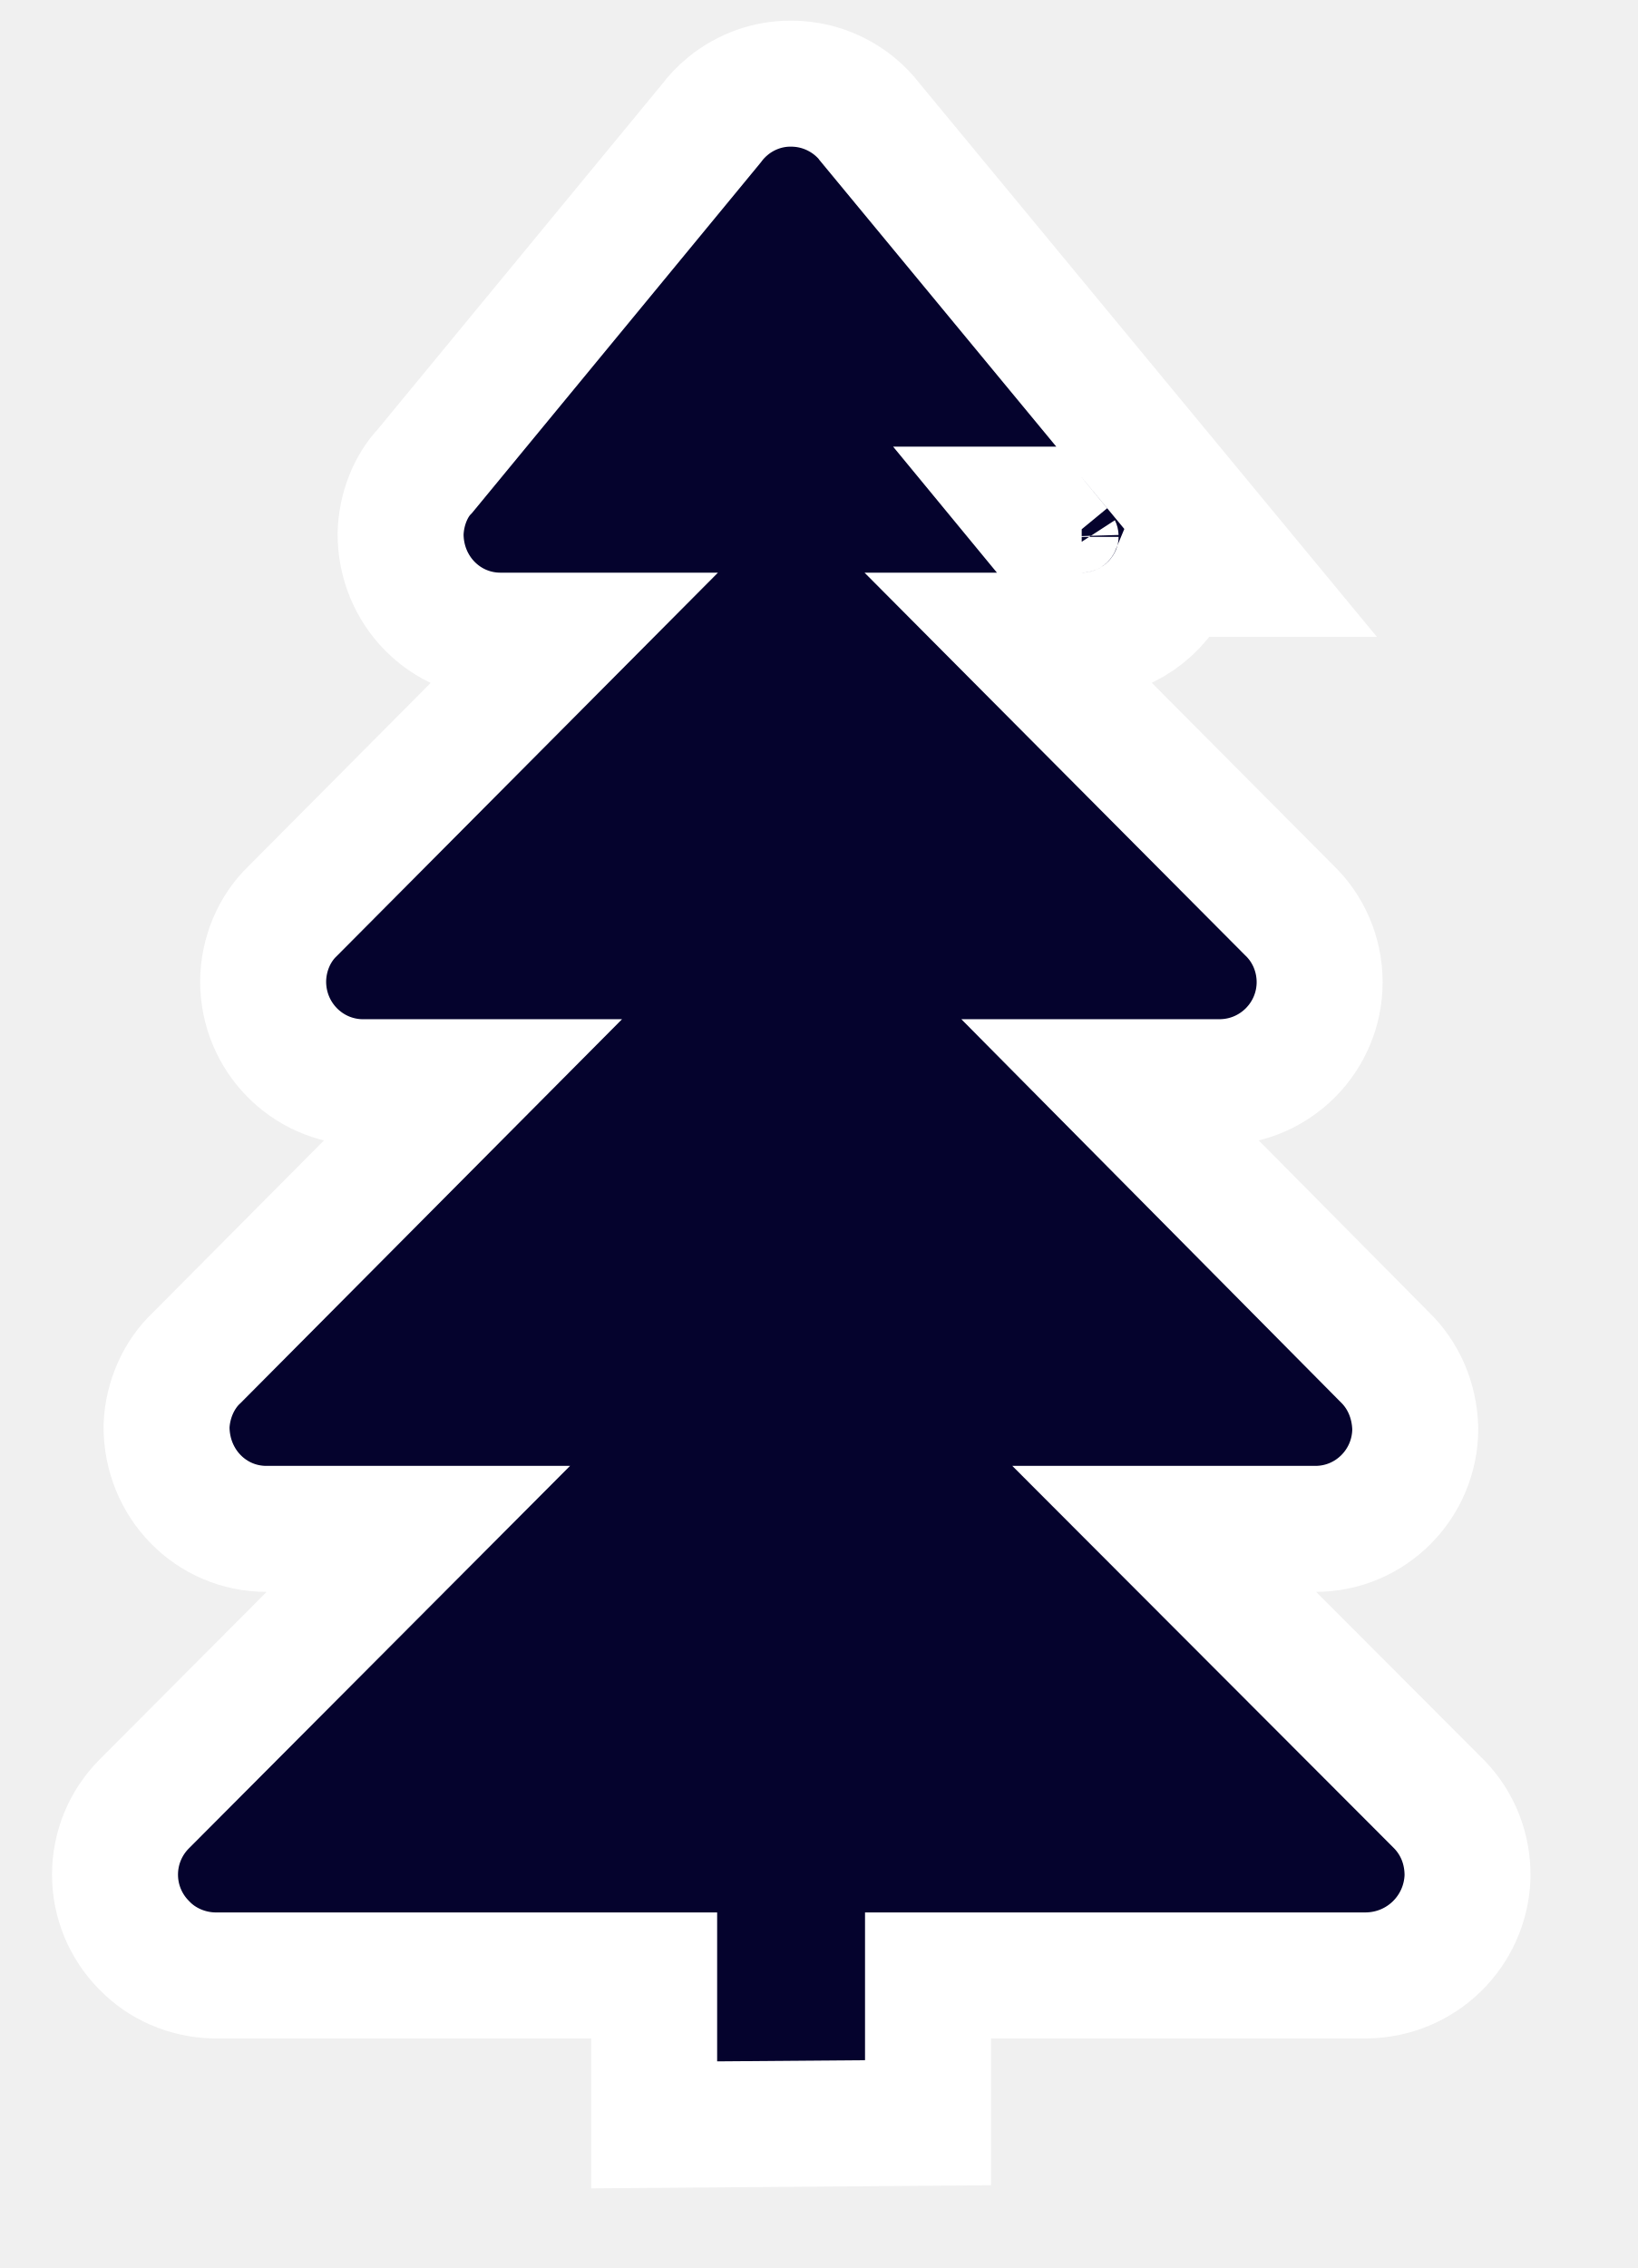
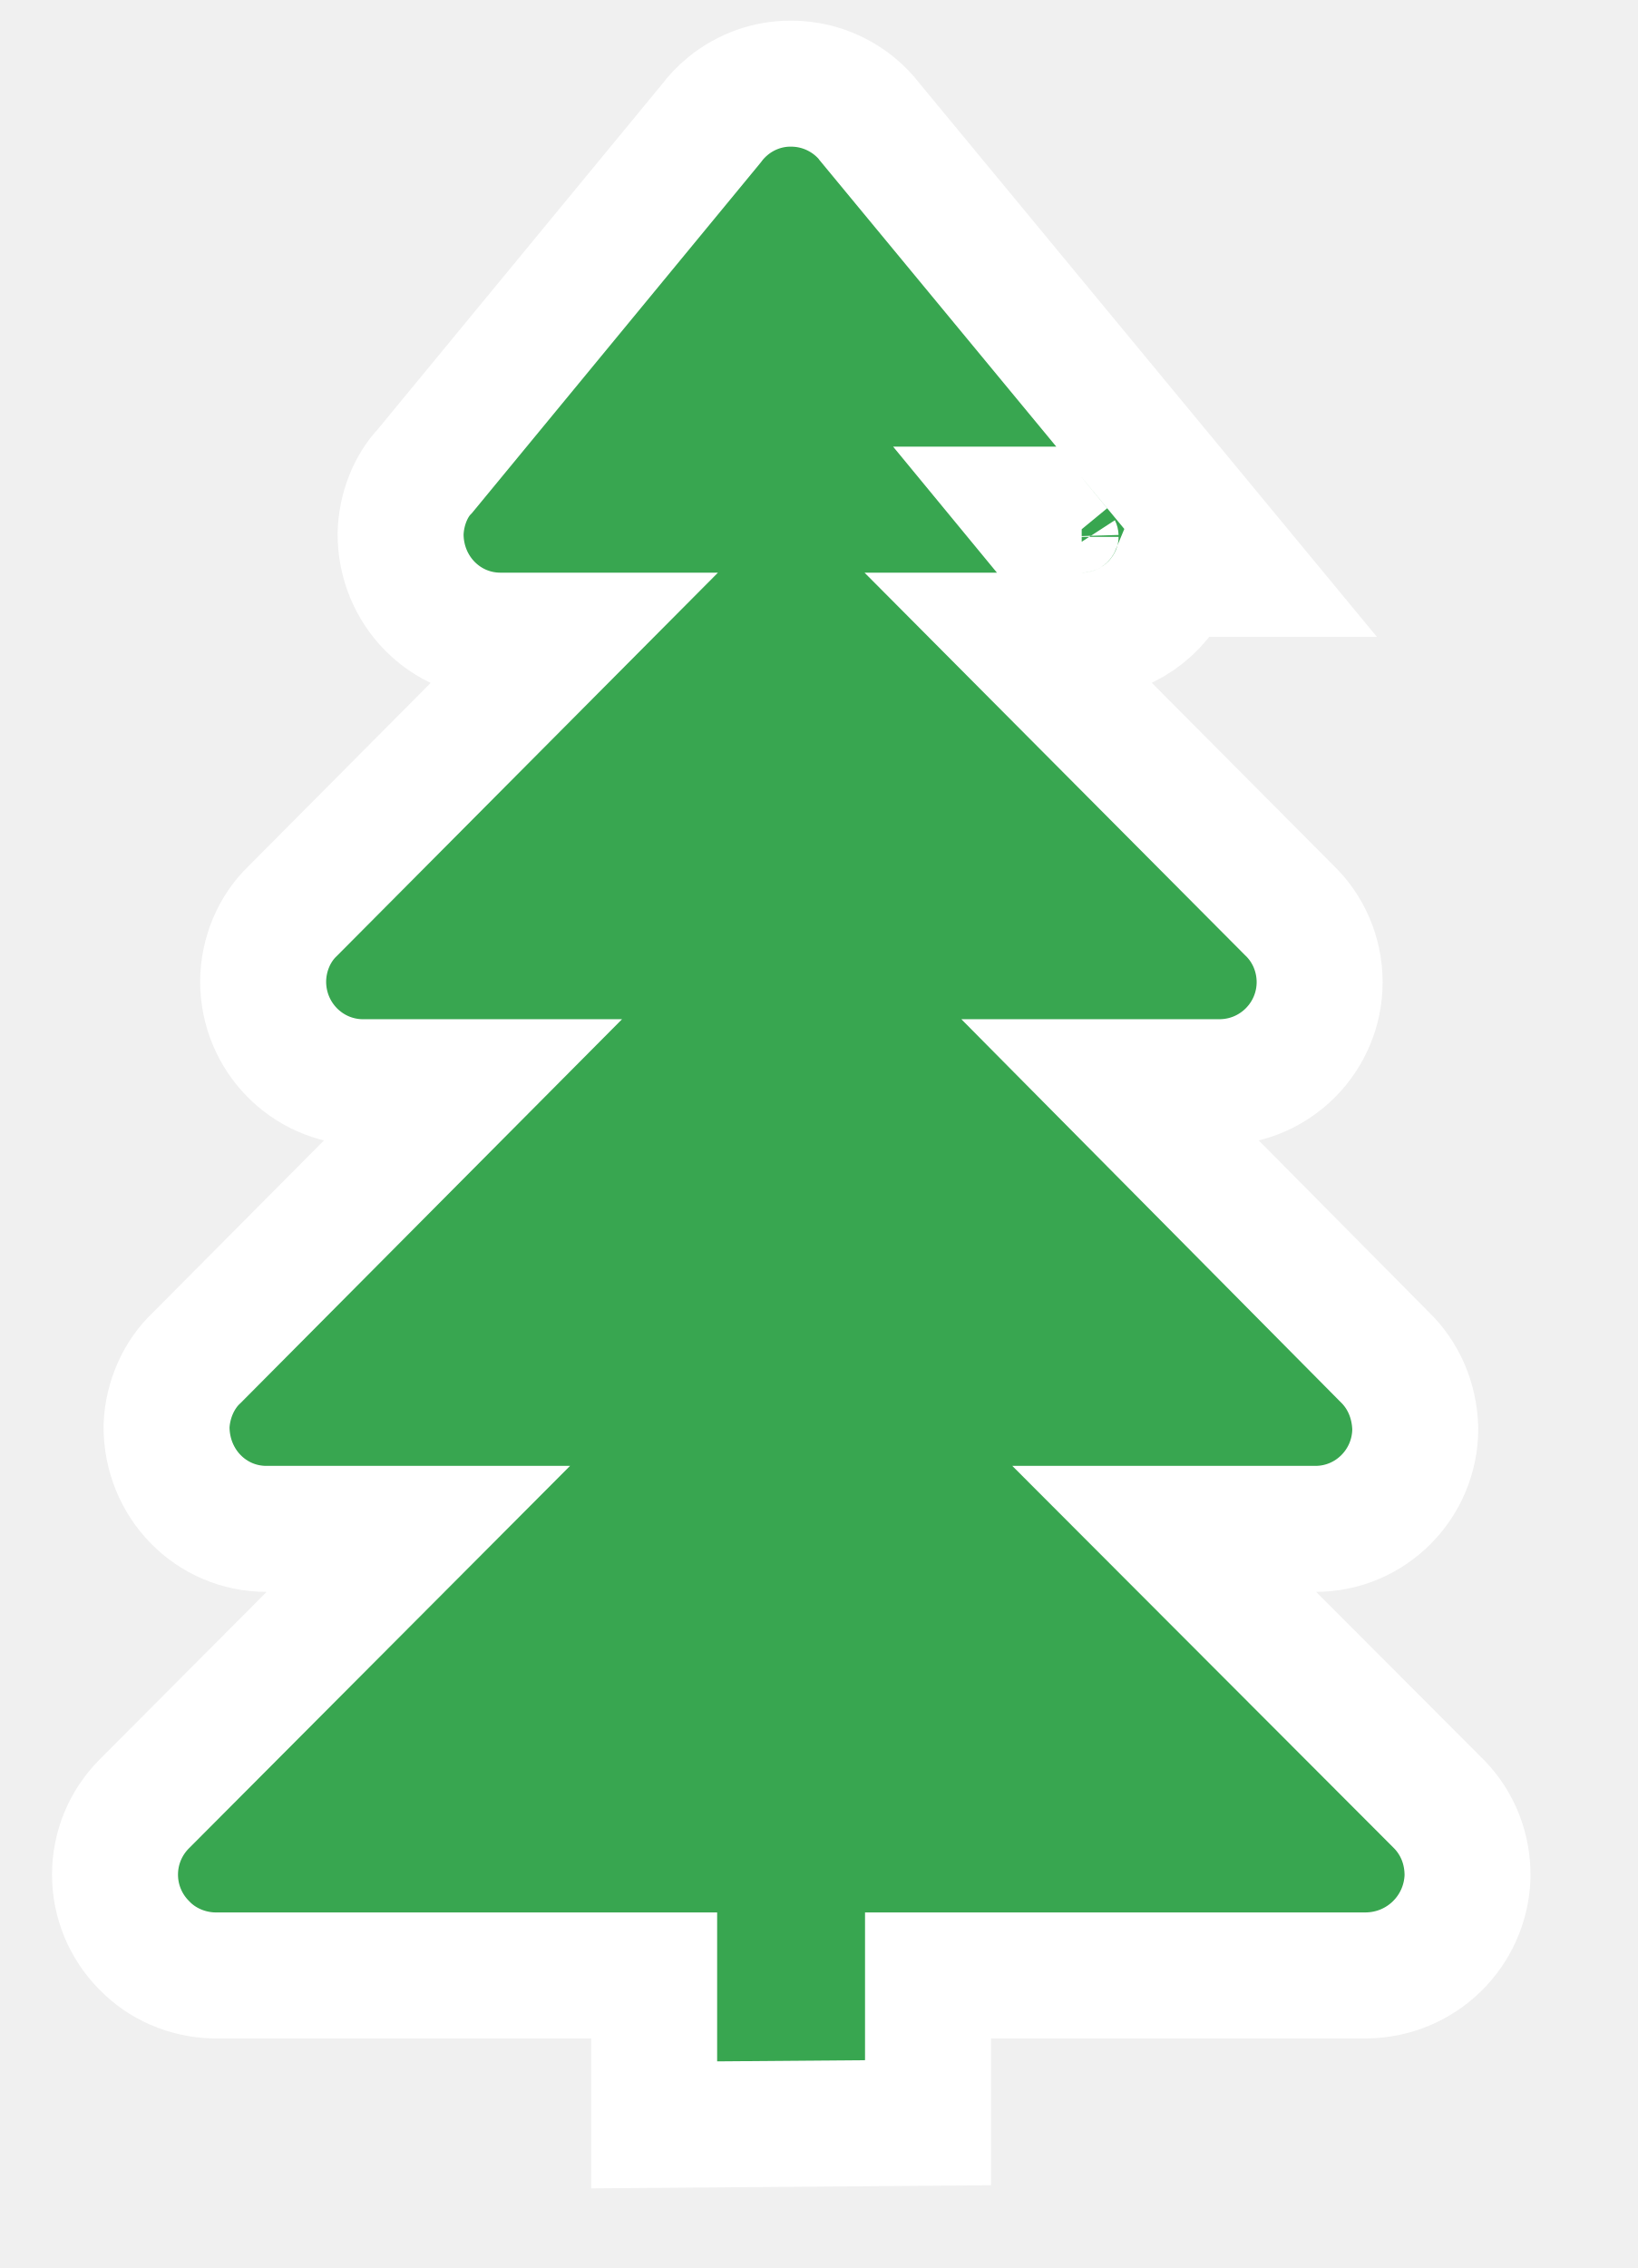
<svg xmlns="http://www.w3.org/2000/svg" width="13" height="18" viewBox="0 0 13 18">
-   <path fill="#05032D" stroke="#FFF" d="M7.15,3.045 L7.403,3.352 C7.389,3.324 7.381,3.293 7.38,3.261 C7.38,3.137 7.472,3.045 7.587,3.045 L7.15,3.045 Z M8.242,11.134 L10.425,13.32 C10.572,13.471 10.653,13.674 10.65,13.895 C10.635,14.328 10.284,14.674 9.845,14.678 L6.367,14.678 L6.367,15.847 L4.193,15.864 L4.193,14.678 L0.7,14.678 C0.486,14.674 0.283,14.584 0.144,14.438 C-0.004,14.289 -0.087,14.088 -0.087,13.878 C-0.087,13.668 -0.004,13.467 0.144,13.318 L0.155,13.307 L2.321,11.134 L1.115,11.134 C0.676,11.134 0.321,10.777 0.322,10.32 C0.33,10.108 0.421,9.907 0.563,9.775 L2.736,7.589 L1.867,7.589 C1.434,7.58 1.089,7.226 1.089,6.79 C1.09,6.575 1.178,6.369 1.324,6.23 L3.497,4.045 L2.973,4.045 C2.534,4.045 2.18,3.688 2.18,3.237 C2.185,3.041 2.262,2.854 2.374,2.738 L4.644,-0.017 C4.682,-0.068 4.726,-0.115 4.78,-0.159 C4.922,-0.275 5.1,-0.337 5.276,-0.336 C5.46,-0.337 5.638,-0.275 5.784,-0.156 C5.834,-0.115 5.878,-0.068 5.9,-0.037 L8.869,3.555 L8.319,3.555 C8.2,3.842 7.917,4.045 7.587,4.045 L7.066,4.045 L9.231,6.221 C9.387,6.369 9.475,6.575 9.476,6.793 C9.476,7.231 9.123,7.587 8.683,7.589 L7.831,7.589 L9.99,9.768 C10.142,9.914 10.229,10.115 10.235,10.338 C10.235,10.777 9.881,11.134 9.442,11.134 L8.242,11.134 Z" transform="translate(1 1)" />
+   <path fill="#38A650" stroke="#FFF" d="M7.15,3.045 L7.403,3.352 C7.389,3.324 7.381,3.293 7.38,3.261 C7.38,3.137 7.472,3.045 7.587,3.045 L7.15,3.045 Z M8.242,11.134 L10.425,13.32 C10.572,13.471 10.653,13.674 10.65,13.895 C10.635,14.328 10.284,14.674 9.845,14.678 L6.367,14.678 L6.367,15.847 L4.193,15.864 L4.193,14.678 L0.7,14.678 C0.486,14.674 0.283,14.584 0.144,14.438 C-0.004,14.289 -0.087,14.088 -0.087,13.878 C-0.087,13.668 -0.004,13.467 0.144,13.318 L0.155,13.307 L2.321,11.134 L1.115,11.134 C0.676,11.134 0.321,10.777 0.322,10.32 C0.33,10.108 0.421,9.907 0.563,9.775 L2.736,7.589 L1.867,7.589 C1.434,7.58 1.089,7.226 1.089,6.79 C1.09,6.575 1.178,6.369 1.324,6.23 L3.497,4.045 L2.973,4.045 C2.534,4.045 2.18,3.688 2.18,3.237 C2.185,3.041 2.262,2.854 2.374,2.738 L4.644,-0.017 C4.682,-0.068 4.726,-0.115 4.78,-0.159 C4.922,-0.275 5.1,-0.337 5.276,-0.336 C5.46,-0.337 5.638,-0.275 5.784,-0.156 C5.834,-0.115 5.878,-0.068 5.9,-0.037 L8.869,3.555 L8.319,3.555 C8.2,3.842 7.917,4.045 7.587,4.045 L7.066,4.045 L9.231,6.221 C9.387,6.369 9.475,6.575 9.476,6.793 C9.476,7.231 9.123,7.587 8.683,7.589 L7.831,7.589 L9.99,9.768 C10.142,9.914 10.229,10.115 10.235,10.338 C10.235,10.777 9.881,11.134 9.442,11.134 L8.242,11.134 Z" transform="translate(1 1)" />
</svg>
